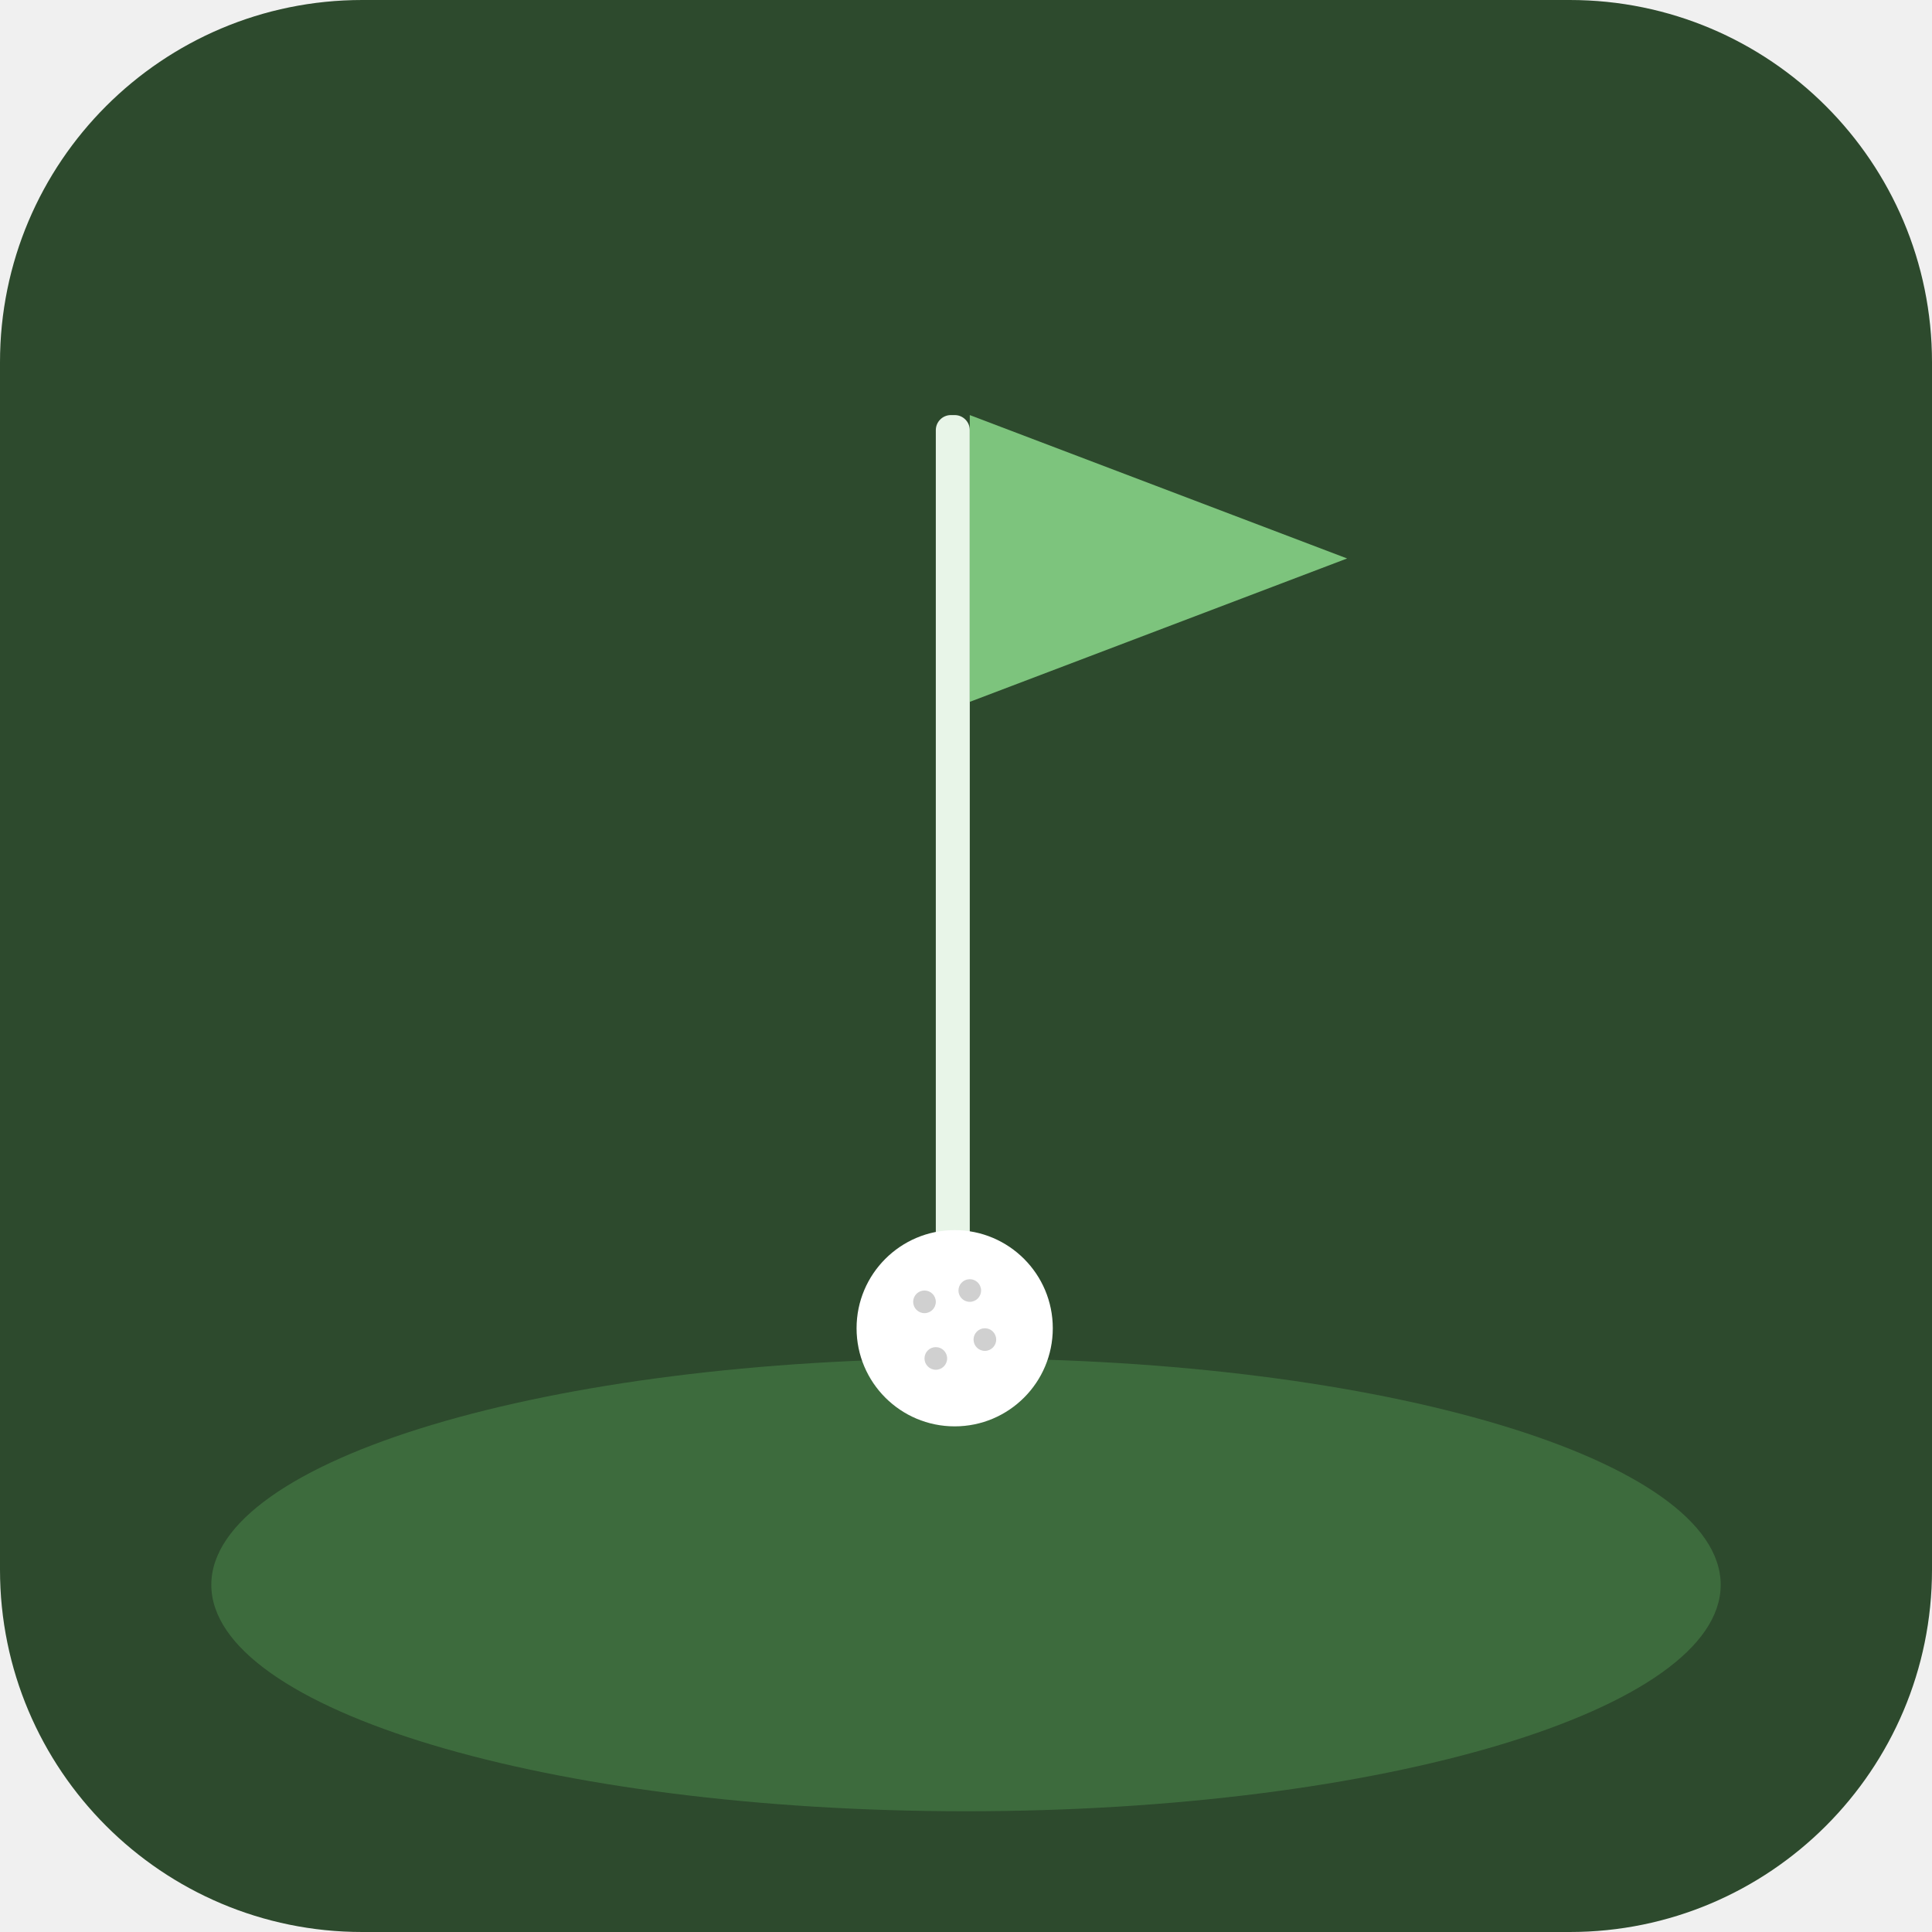
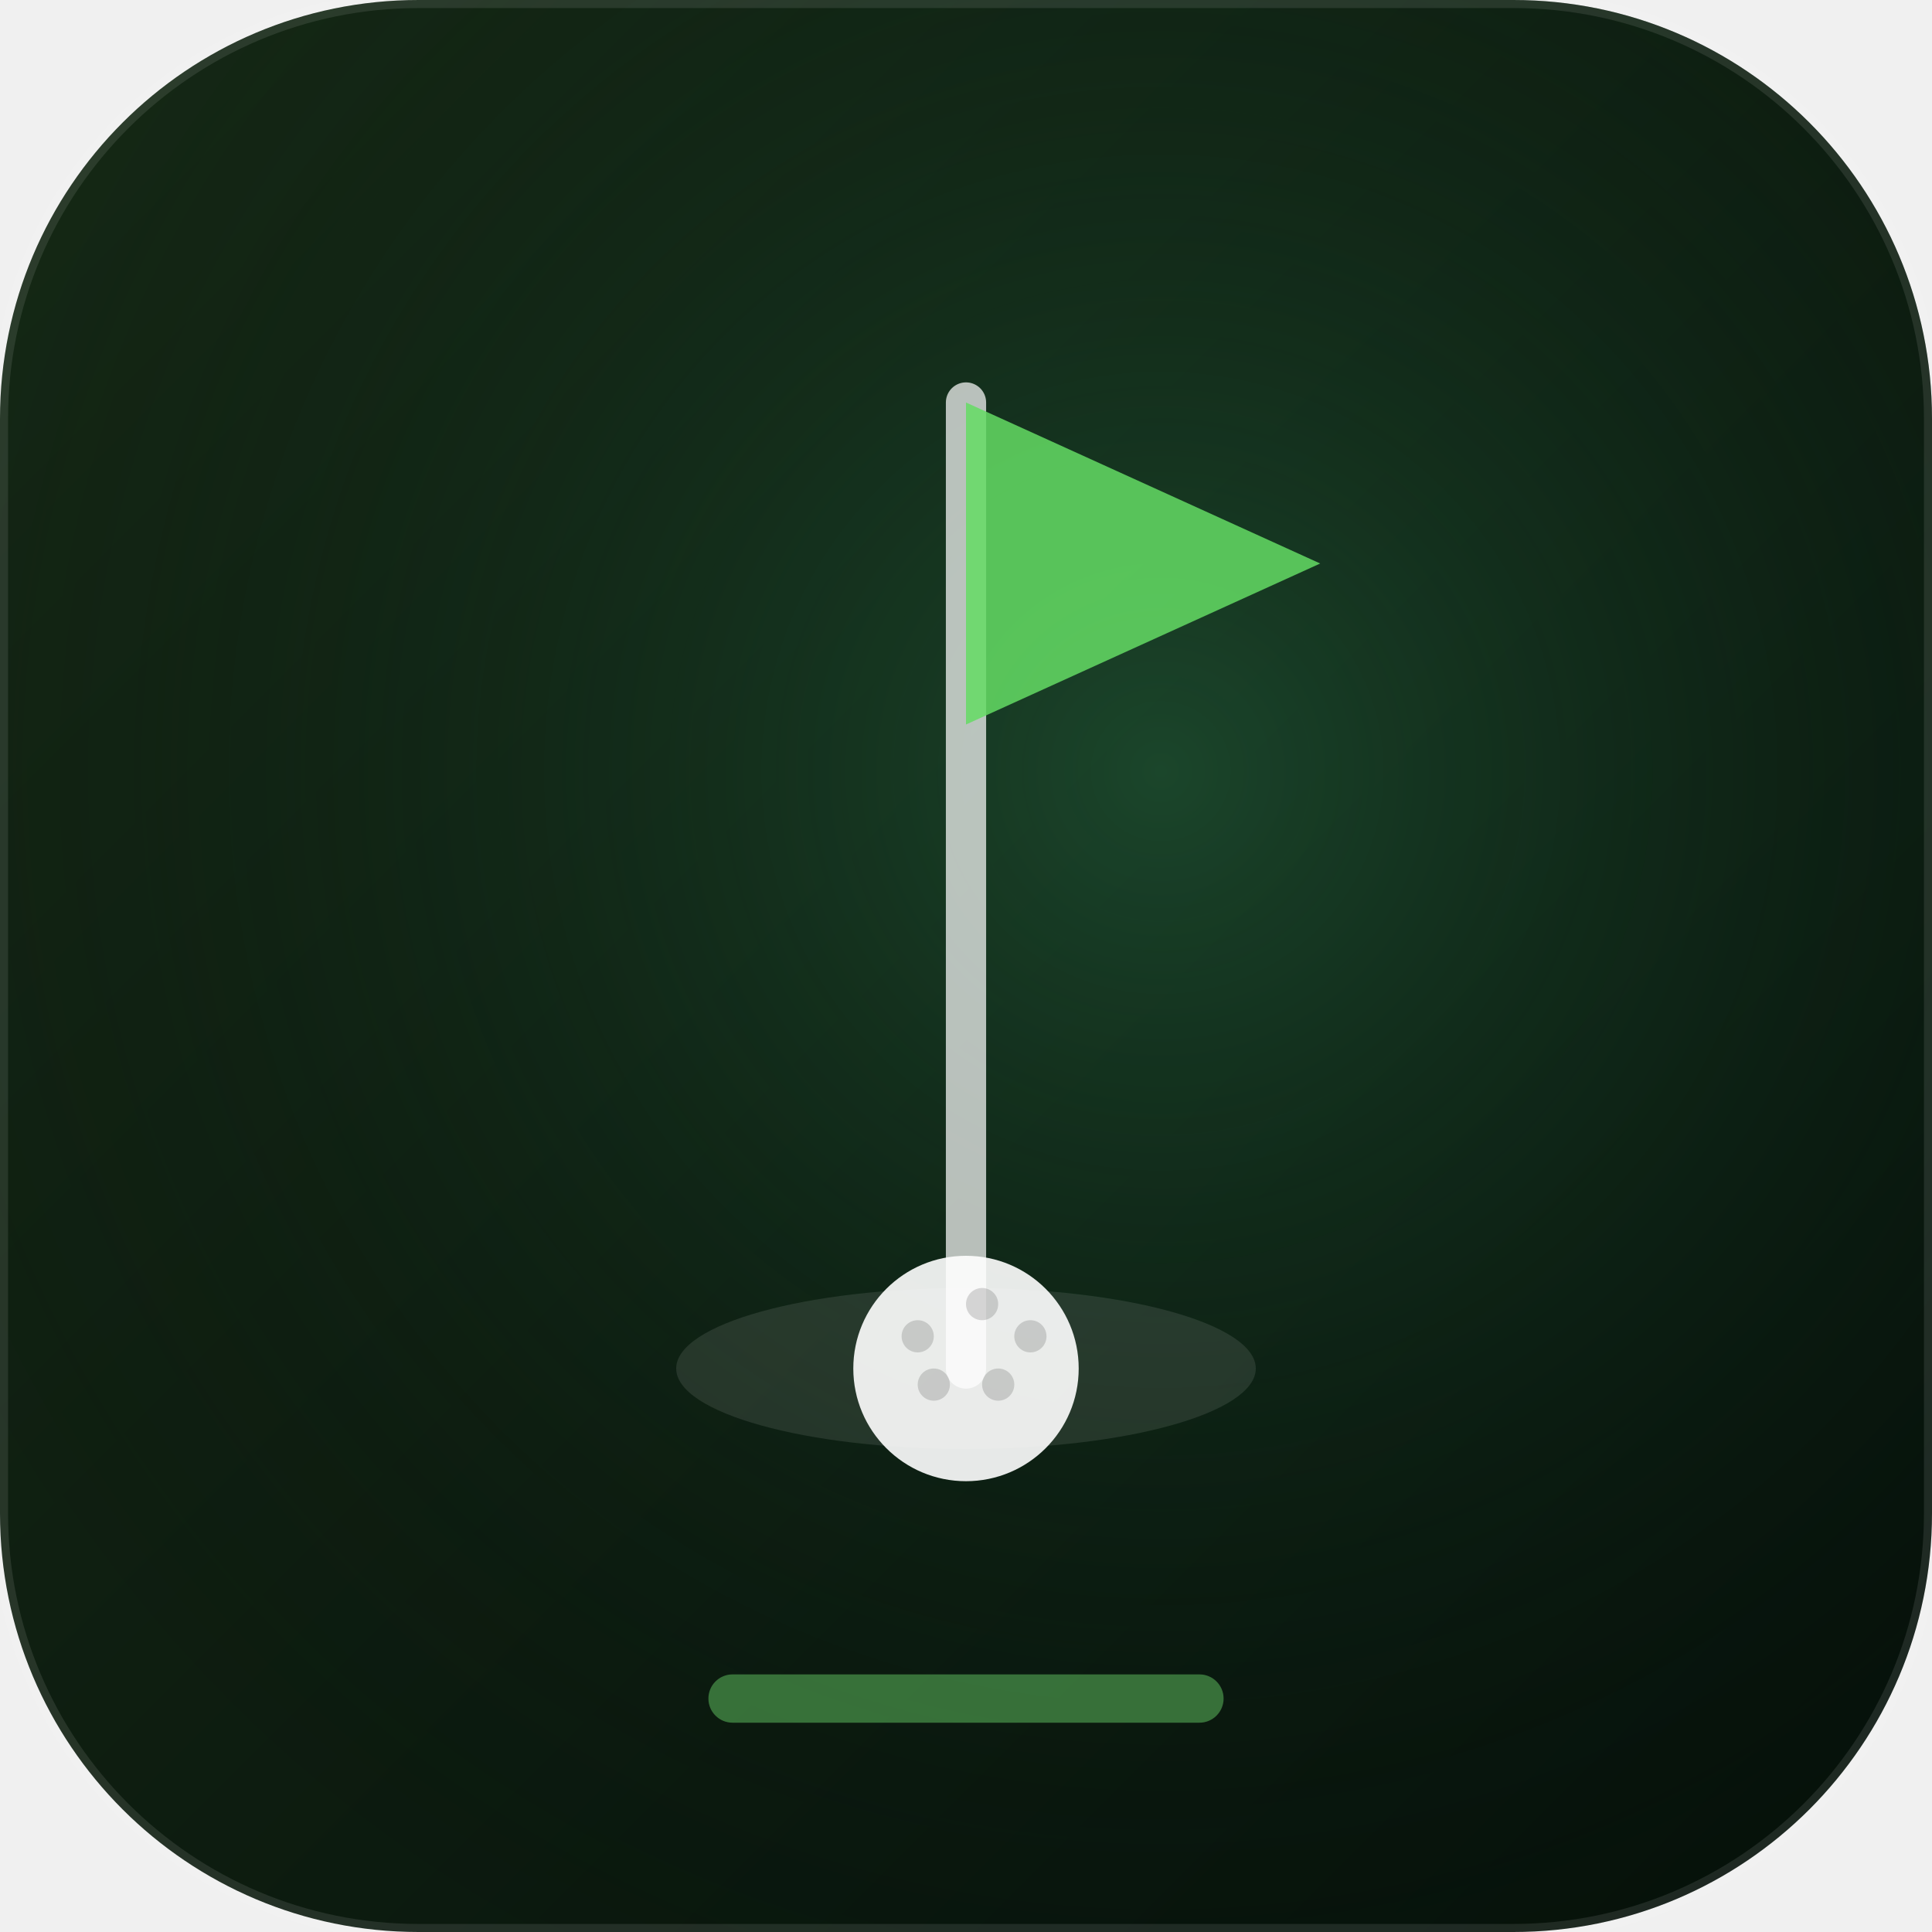
- <svg xmlns="http://www.w3.org/2000/svg" viewBox="0 0 512 512">
-   <rect width="512" height="512" rx="96" fill="#2d4a2d" />
-   <ellipse cx="256" cy="420" rx="200" ry="60" fill="#3d6b3d" />
-   <rect x="248" y="110" width="9" height="230" rx="4" fill="#e8f5e8" />
-   <polygon points="257,110 357,148 257,186" fill="#7dc47d" />
-   <circle cx="253" cy="352" r="26" fill="white" />
-   <circle cx="245" cy="345" r="3" fill="#d0d0d0" />
-   <circle cx="257" cy="342" r="3" fill="#d0d0d0" />
-   <circle cx="261" cy="355" r="3" fill="#d0d0d0" />
-   <circle cx="248" cy="360" r="3" fill="#d0d0d0" />
+ <svg xmlns="http://www.w3.org/2000/svg" width="512" height="512" viewBox="0 0 120 120">
+   <defs>
+     <linearGradient id="bg" x1="0%" y1="0%" x2="100%" y2="100%">
+       <stop offset="0%" stop-color="#162a16" />
+       <stop offset="100%" stop-color="#05100a" />
+     </linearGradient>
+     <radialGradient id="aurora" cx="60%" cy="40%" r="70%">
+       <stop offset="0%" stop-color="rgba(40,110,70,0.5)" />
+       <stop offset="100%" stop-color="transparent" />
+     </radialGradient>
+   </defs>
+   <rect width="120" height="120" fill="url(#bg)" rx="26" />
+   <rect width="120" height="120" fill="url(#aurora)" rx="26" />
+   <line x1="60" y1="25" x2="60" y2="85" stroke="rgba(255,255,255,0.70)" stroke-width="2.5" stroke-linecap="round" />
+   <path d="M60 25 L82 35 L60 45 Z" fill="rgba(100,220,100,0.85)" />
+   <ellipse cx="60" cy="85" rx="18" ry="5" fill="rgba(255,255,255,0.10)" />
+   <circle cx="60" cy="85" r="7" fill="white" opacity="0.9" />
+   <circle cx="57" cy="83" r="1" fill="rgba(0,0,0,0.15)" />
+   <circle cx="61" cy="81" r="1" fill="rgba(0,0,0,0.15)" />
+   <circle cx="64" cy="83" r="1" fill="rgba(0,0,0,0.15)" />
+   <circle cx="58" cy="86" r="1" fill="rgba(0,0,0,0.15)" />
+   <circle cx="62" cy="86" r="1" fill="rgba(0,0,0,0.15)" />
+   <rect x="44" y="104" width="32" height="3" rx="1.5" fill="rgba(100,200,100,0.5)" />
+   <rect width="120" height="120" fill="none" stroke="rgba(255,255,255,0.10)" stroke-width="1" rx="26" />
</svg>
